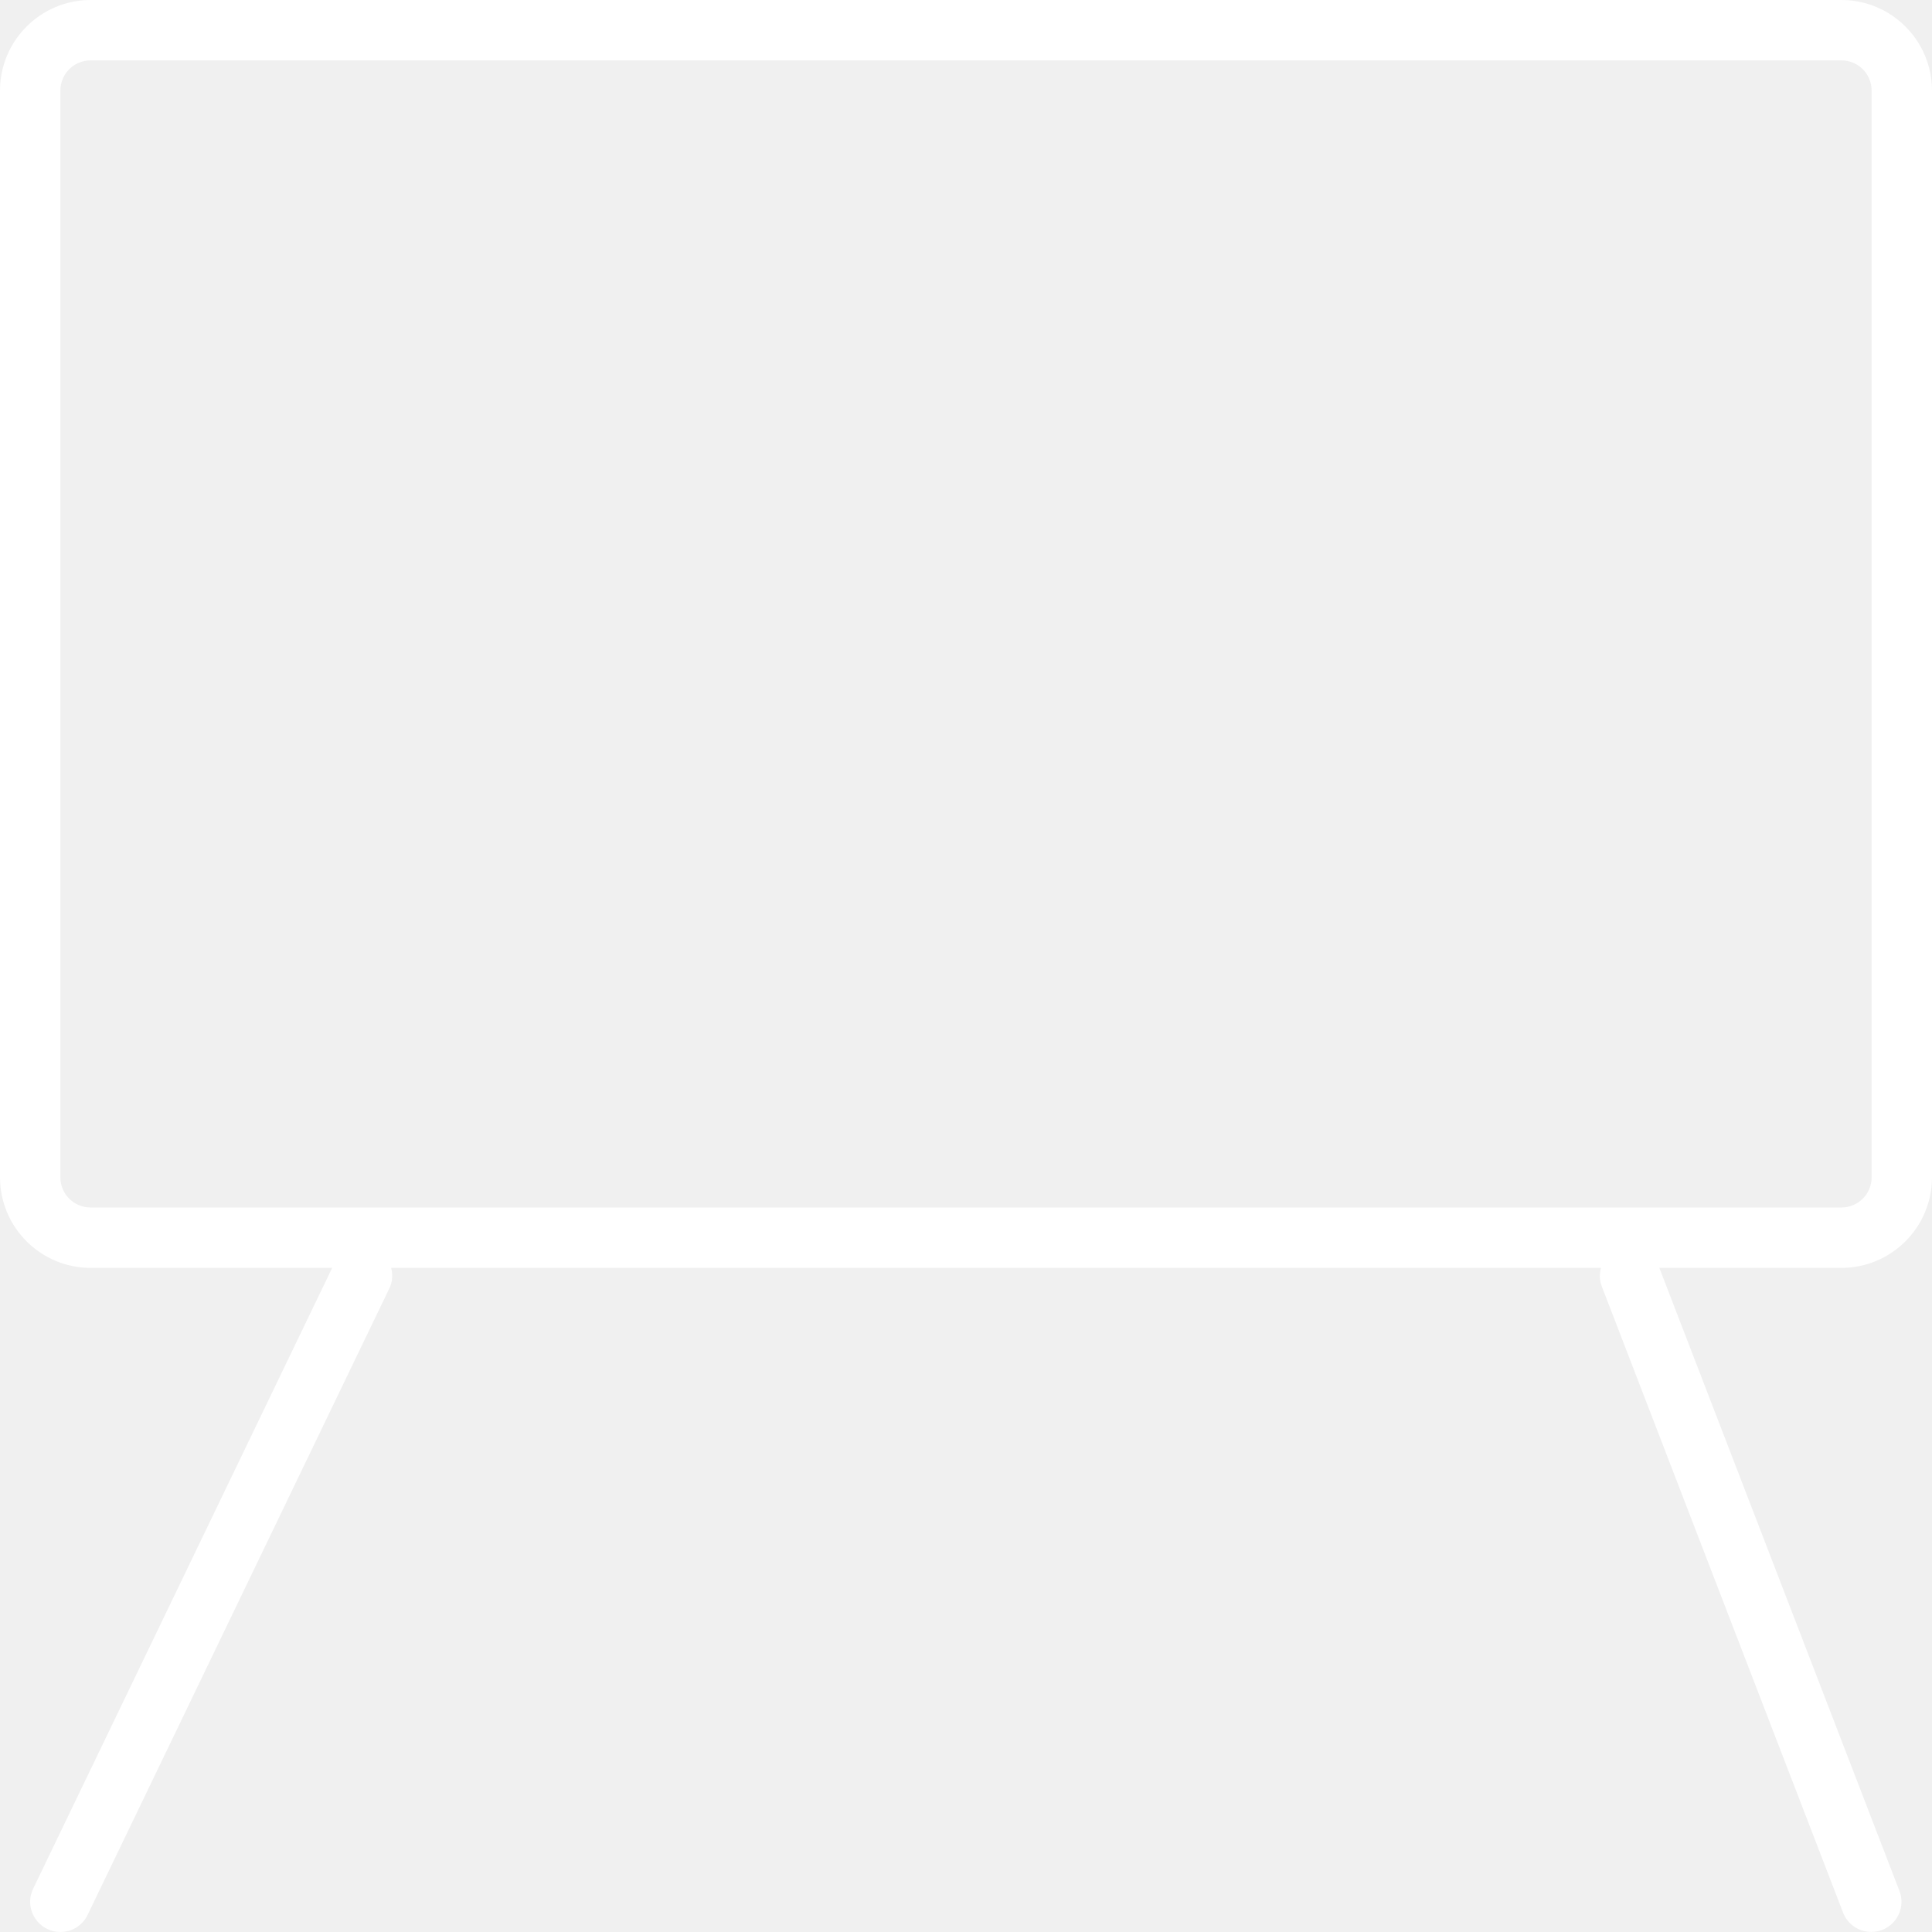
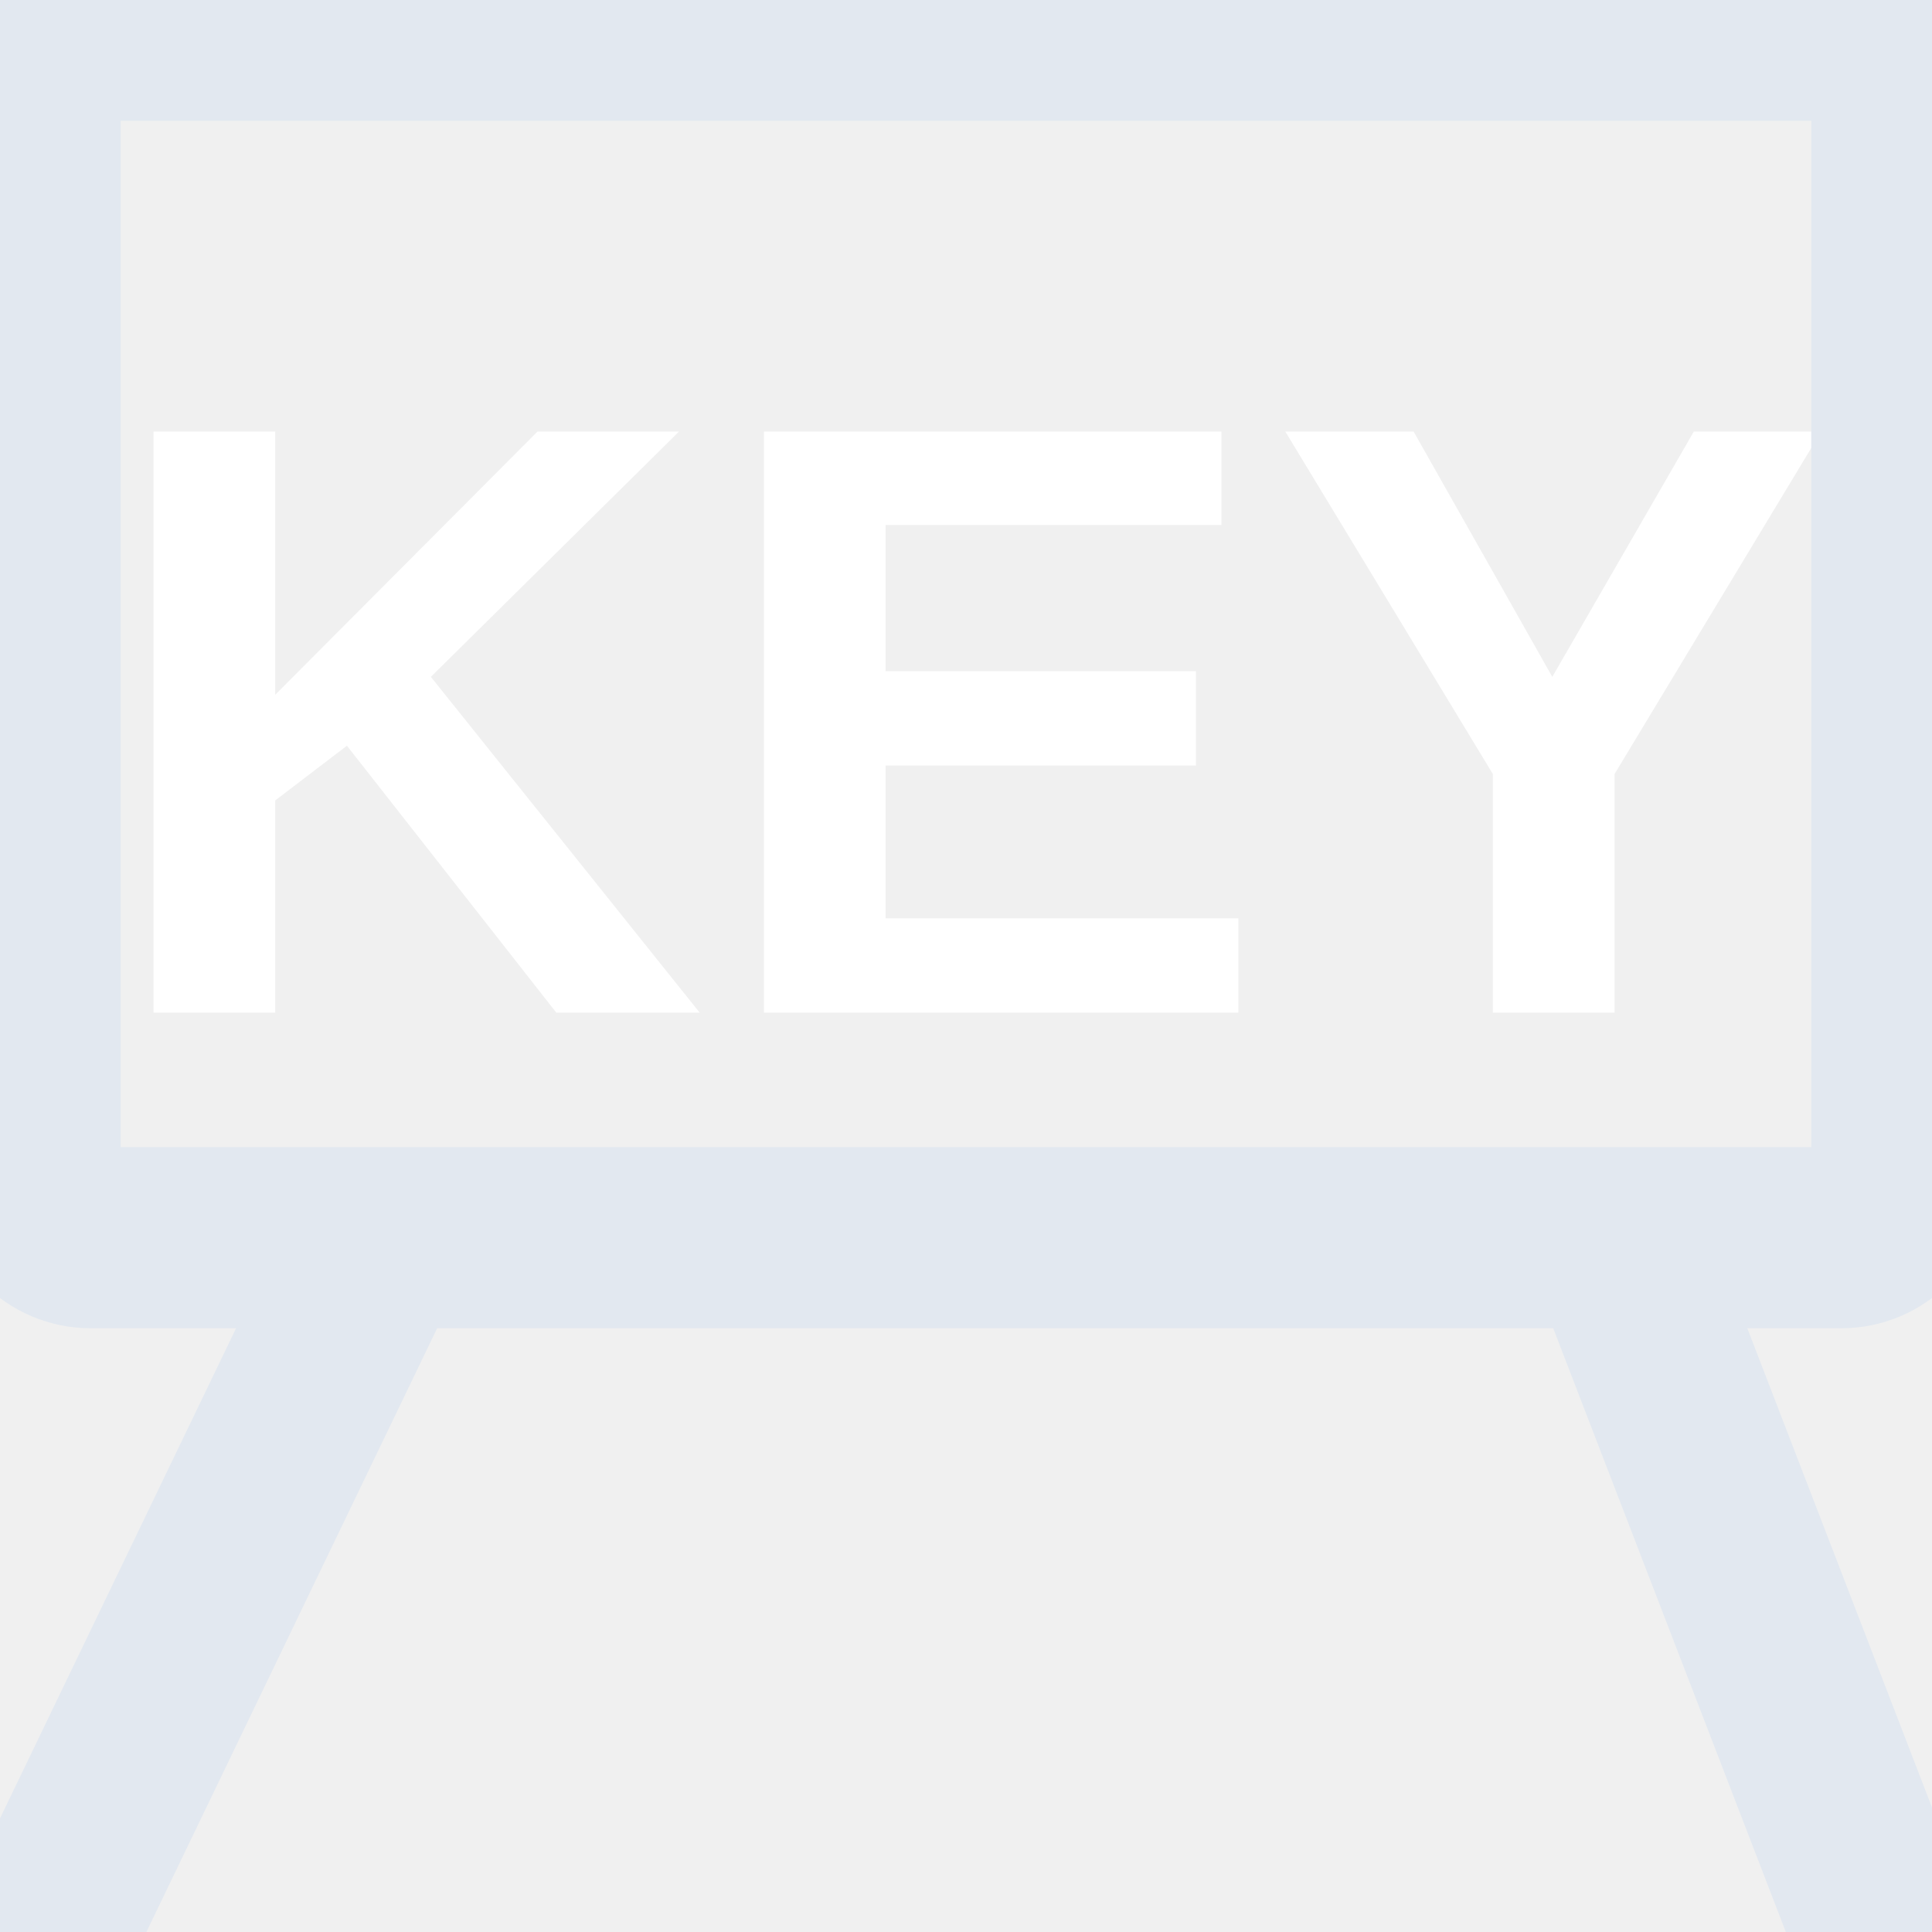
- <svg xmlns="http://www.w3.org/2000/svg" version="1.1" id="Layer_1" viewBox="0 0 32 32" enable-background="new 0 0 32 32" xml:space="preserve" fill="#000">
-   <g id="SVGRepo_bgCarrier" stroke-width="0" />
-   <g id="SVGRepo_tracerCarrier" stroke-linecap="round" stroke-linejoin="round" />
+ <svg xmlns="http://www.w3.org/2000/svg" class="font-serif" version="1.1" id="Layer_1" viewBox="0 0 32 32" enable-background="new 20 32 32 32" xml:space="preserve" fill="#000000">
+   <text x="50%" y="40%" dominant-baseline="middle" fill="white" text-anchor="middle" font-weight="bold" font-size="14" font-family="Arial, Helvetica, sans-serif">KEY</text>
+   <g id="SVGRepo_bgCarrier" />
+   <g id="SVGRepo_tracerCarrier" stroke-linecap="square" stroke-linejoin="round" />
  <g id="SVGRepo_iconCarrier">
    <g>
-       <path fill="white" d="M32,19.5v-18C32,0.673,31.327,0,30.5,0h-29C0.673,0,0,0.673,0,1.5v18C0,20.327,0.673,21,1.5,21h4.002 L0.549,31.283c-0.12,0.249-0.015,0.547,0.234,0.667C0.853,31.984,0.927,32,1,32c0.186,0,0.365-0.104,0.451-0.283l5-10.382 C6.503,21.226,6.506,21.109,6.479,21h20.038c-0.024,0.096-0.028,0.198,0.01,0.297l4,10.382c0.077,0.199,0.266,0.32,0.467,0.32 c0.06,0,0.121-0.011,0.18-0.033c0.258-0.1,0.386-0.389,0.287-0.646L27.484,21H30.5C31.327,21,32,20.327,32,19.5z M1,19.5v-18 C1,1.224,1.224,1,1.5,1h29C30.776,1,31,1.224,31,1.5v18c0,0.276-0.224,0.5-0.5,0.5h-29C1.224,20,1,19.776,1,19.5z">
+       <path stroke-width="2" stroke="#e2e8f0" fill="white" d="M32,19.5v-18C32,0.673,31.327,0,30.5,0h-29C0.673,0,0,0.673,0,1.5v18C0,20.327,0.673,21,1.5,21h4.002 L0.549,31.283c-0.12,0.249-0.015,0.547,0.234,0.667C0.853,31.984,0.927,32,1,32c0.186,0,0.365-0.104,0.451-0.283l5-10.382 C6.503,21.226,6.506,21.109,6.479,21h20.038c-0.024,0.096-0.028,0.198,0.01,0.297l4,10.382c0.077,0.199,0.266,0.32,0.467,0.32 c0.06,0,0.121-0.011,0.18-0.033c0.258-0.1,0.386-0.389,0.287-0.646L27.484,21H30.5C31.327,21,32,20.327,32,19.5z M1,19.5v-18 C1,1.224,1.224,1,1.5,1h29C30.776,1,31,1.224,31,1.5v18c0,0.276-0.224,0.5-0.5,0.5h-29C1.224,20,1,19.776,1,19.5z">
        </path>
    </g>
  </g>
</svg>
